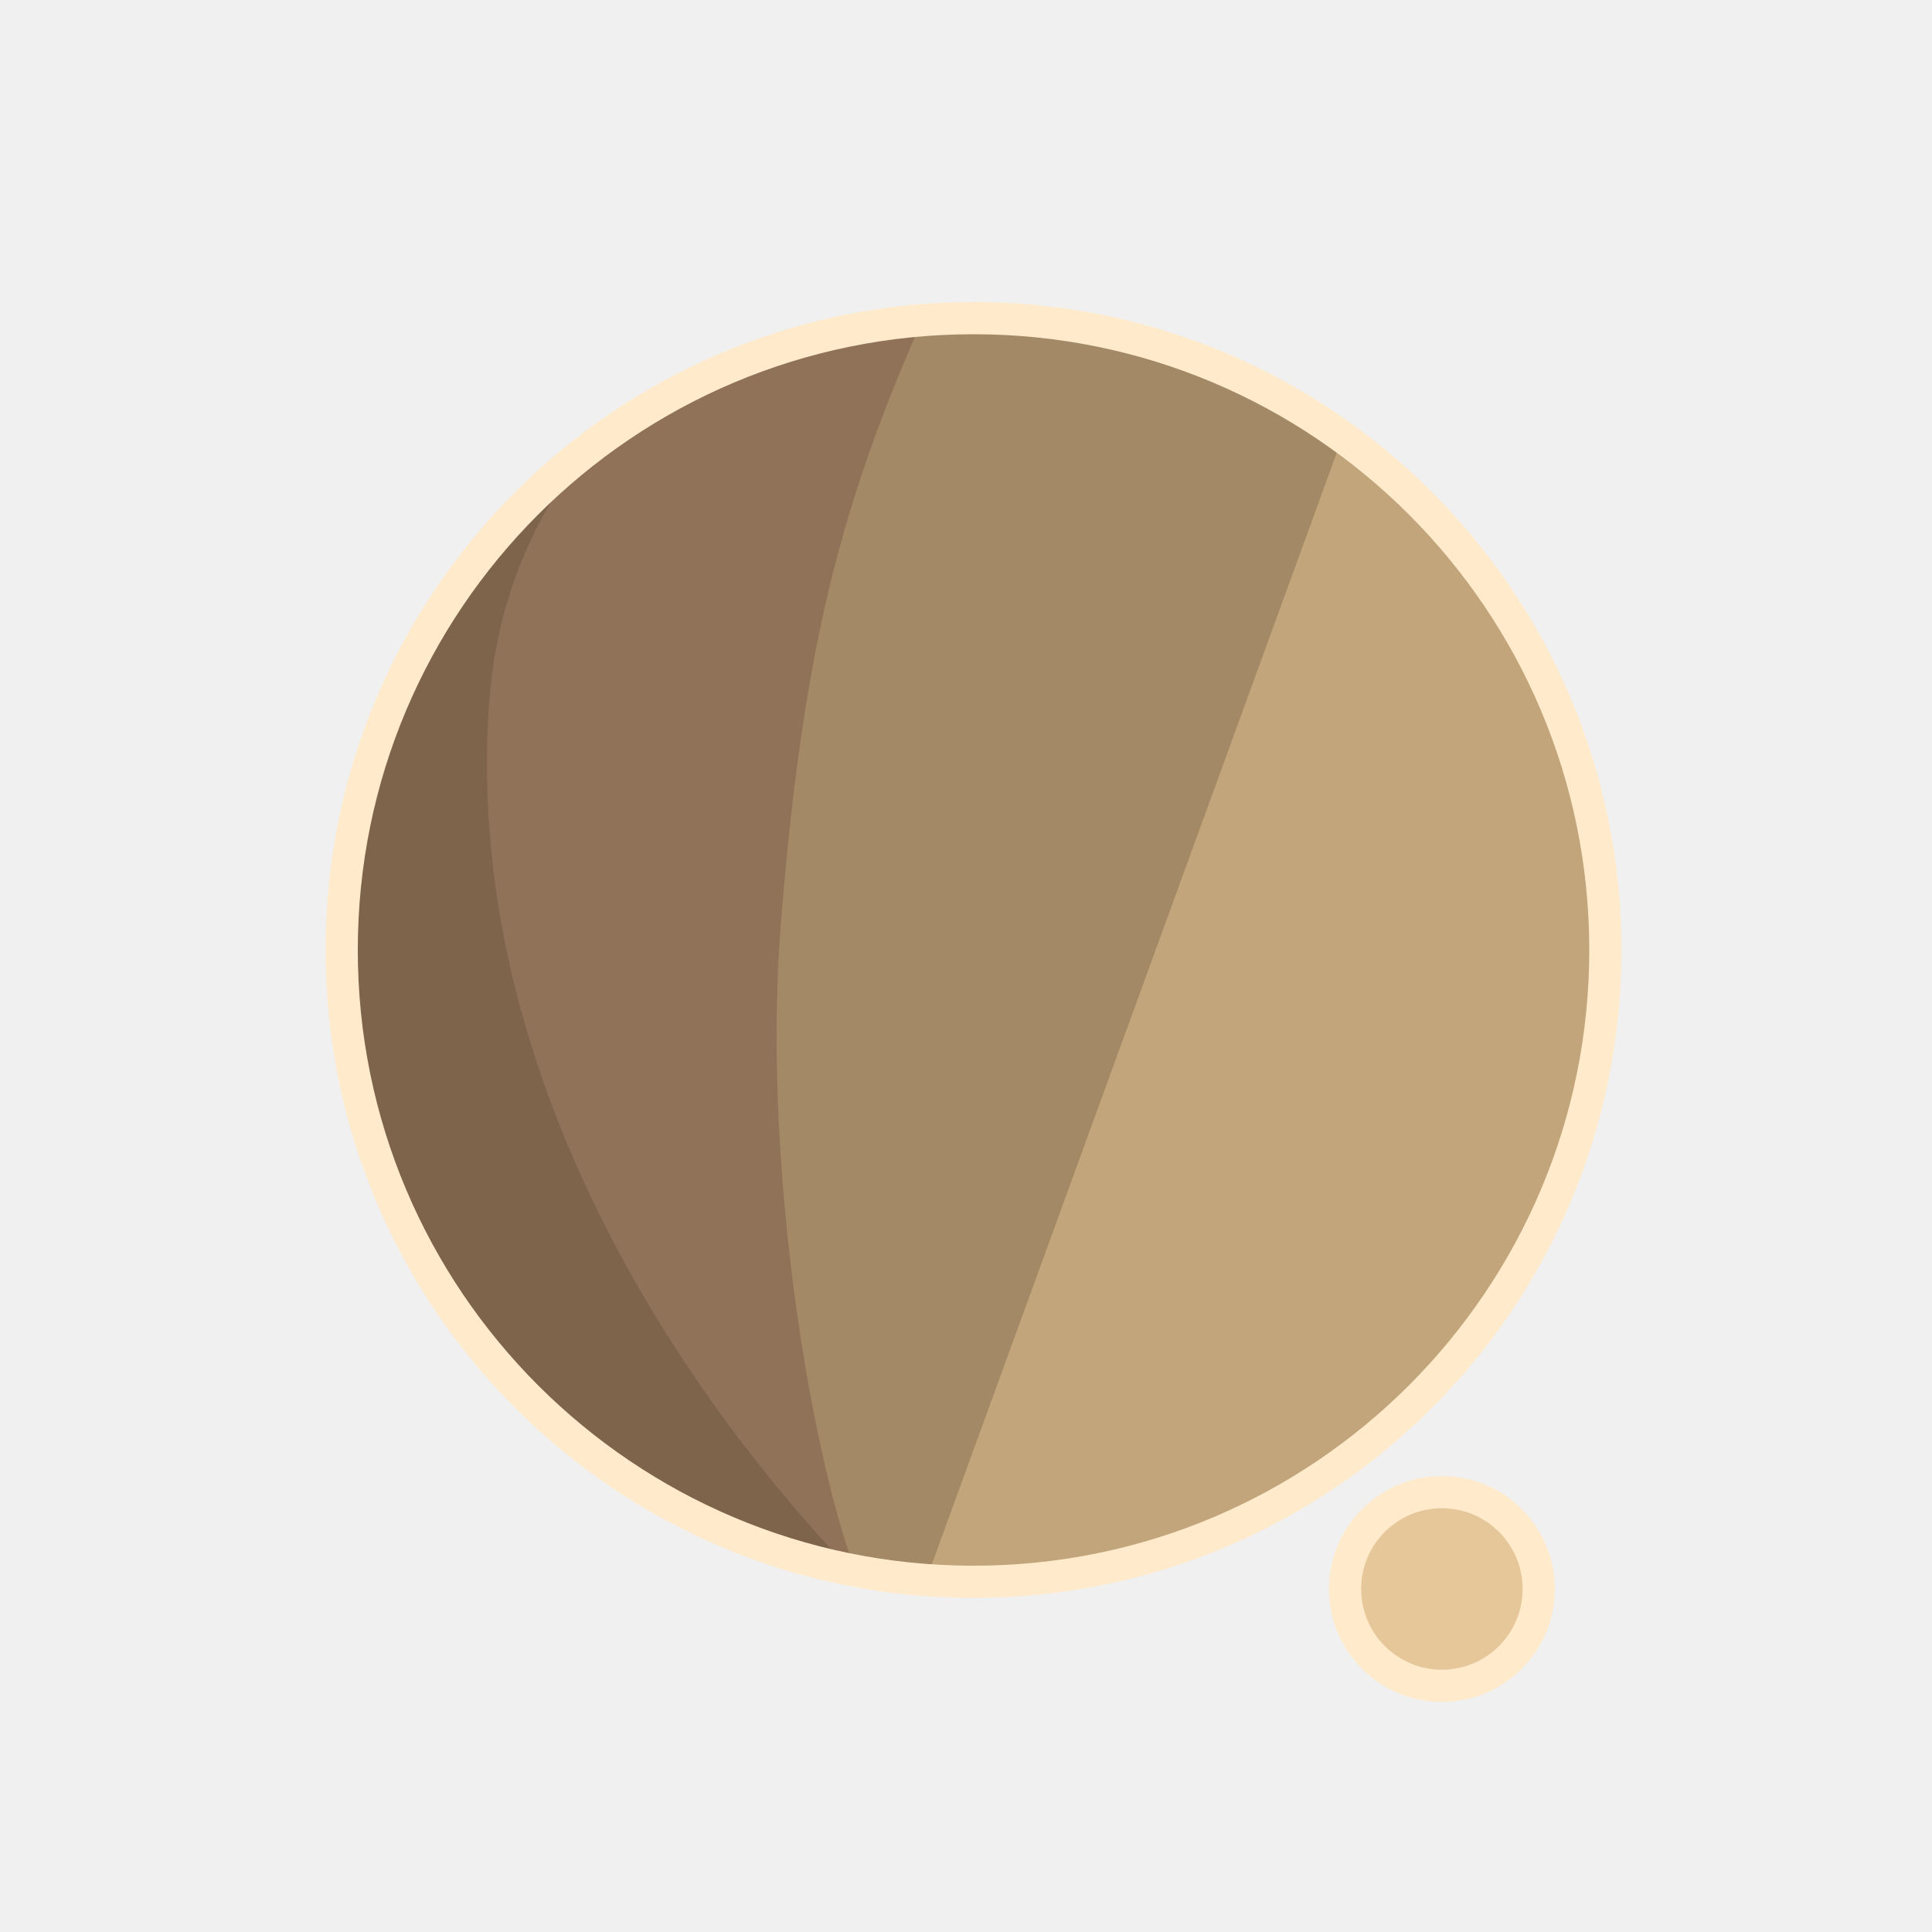
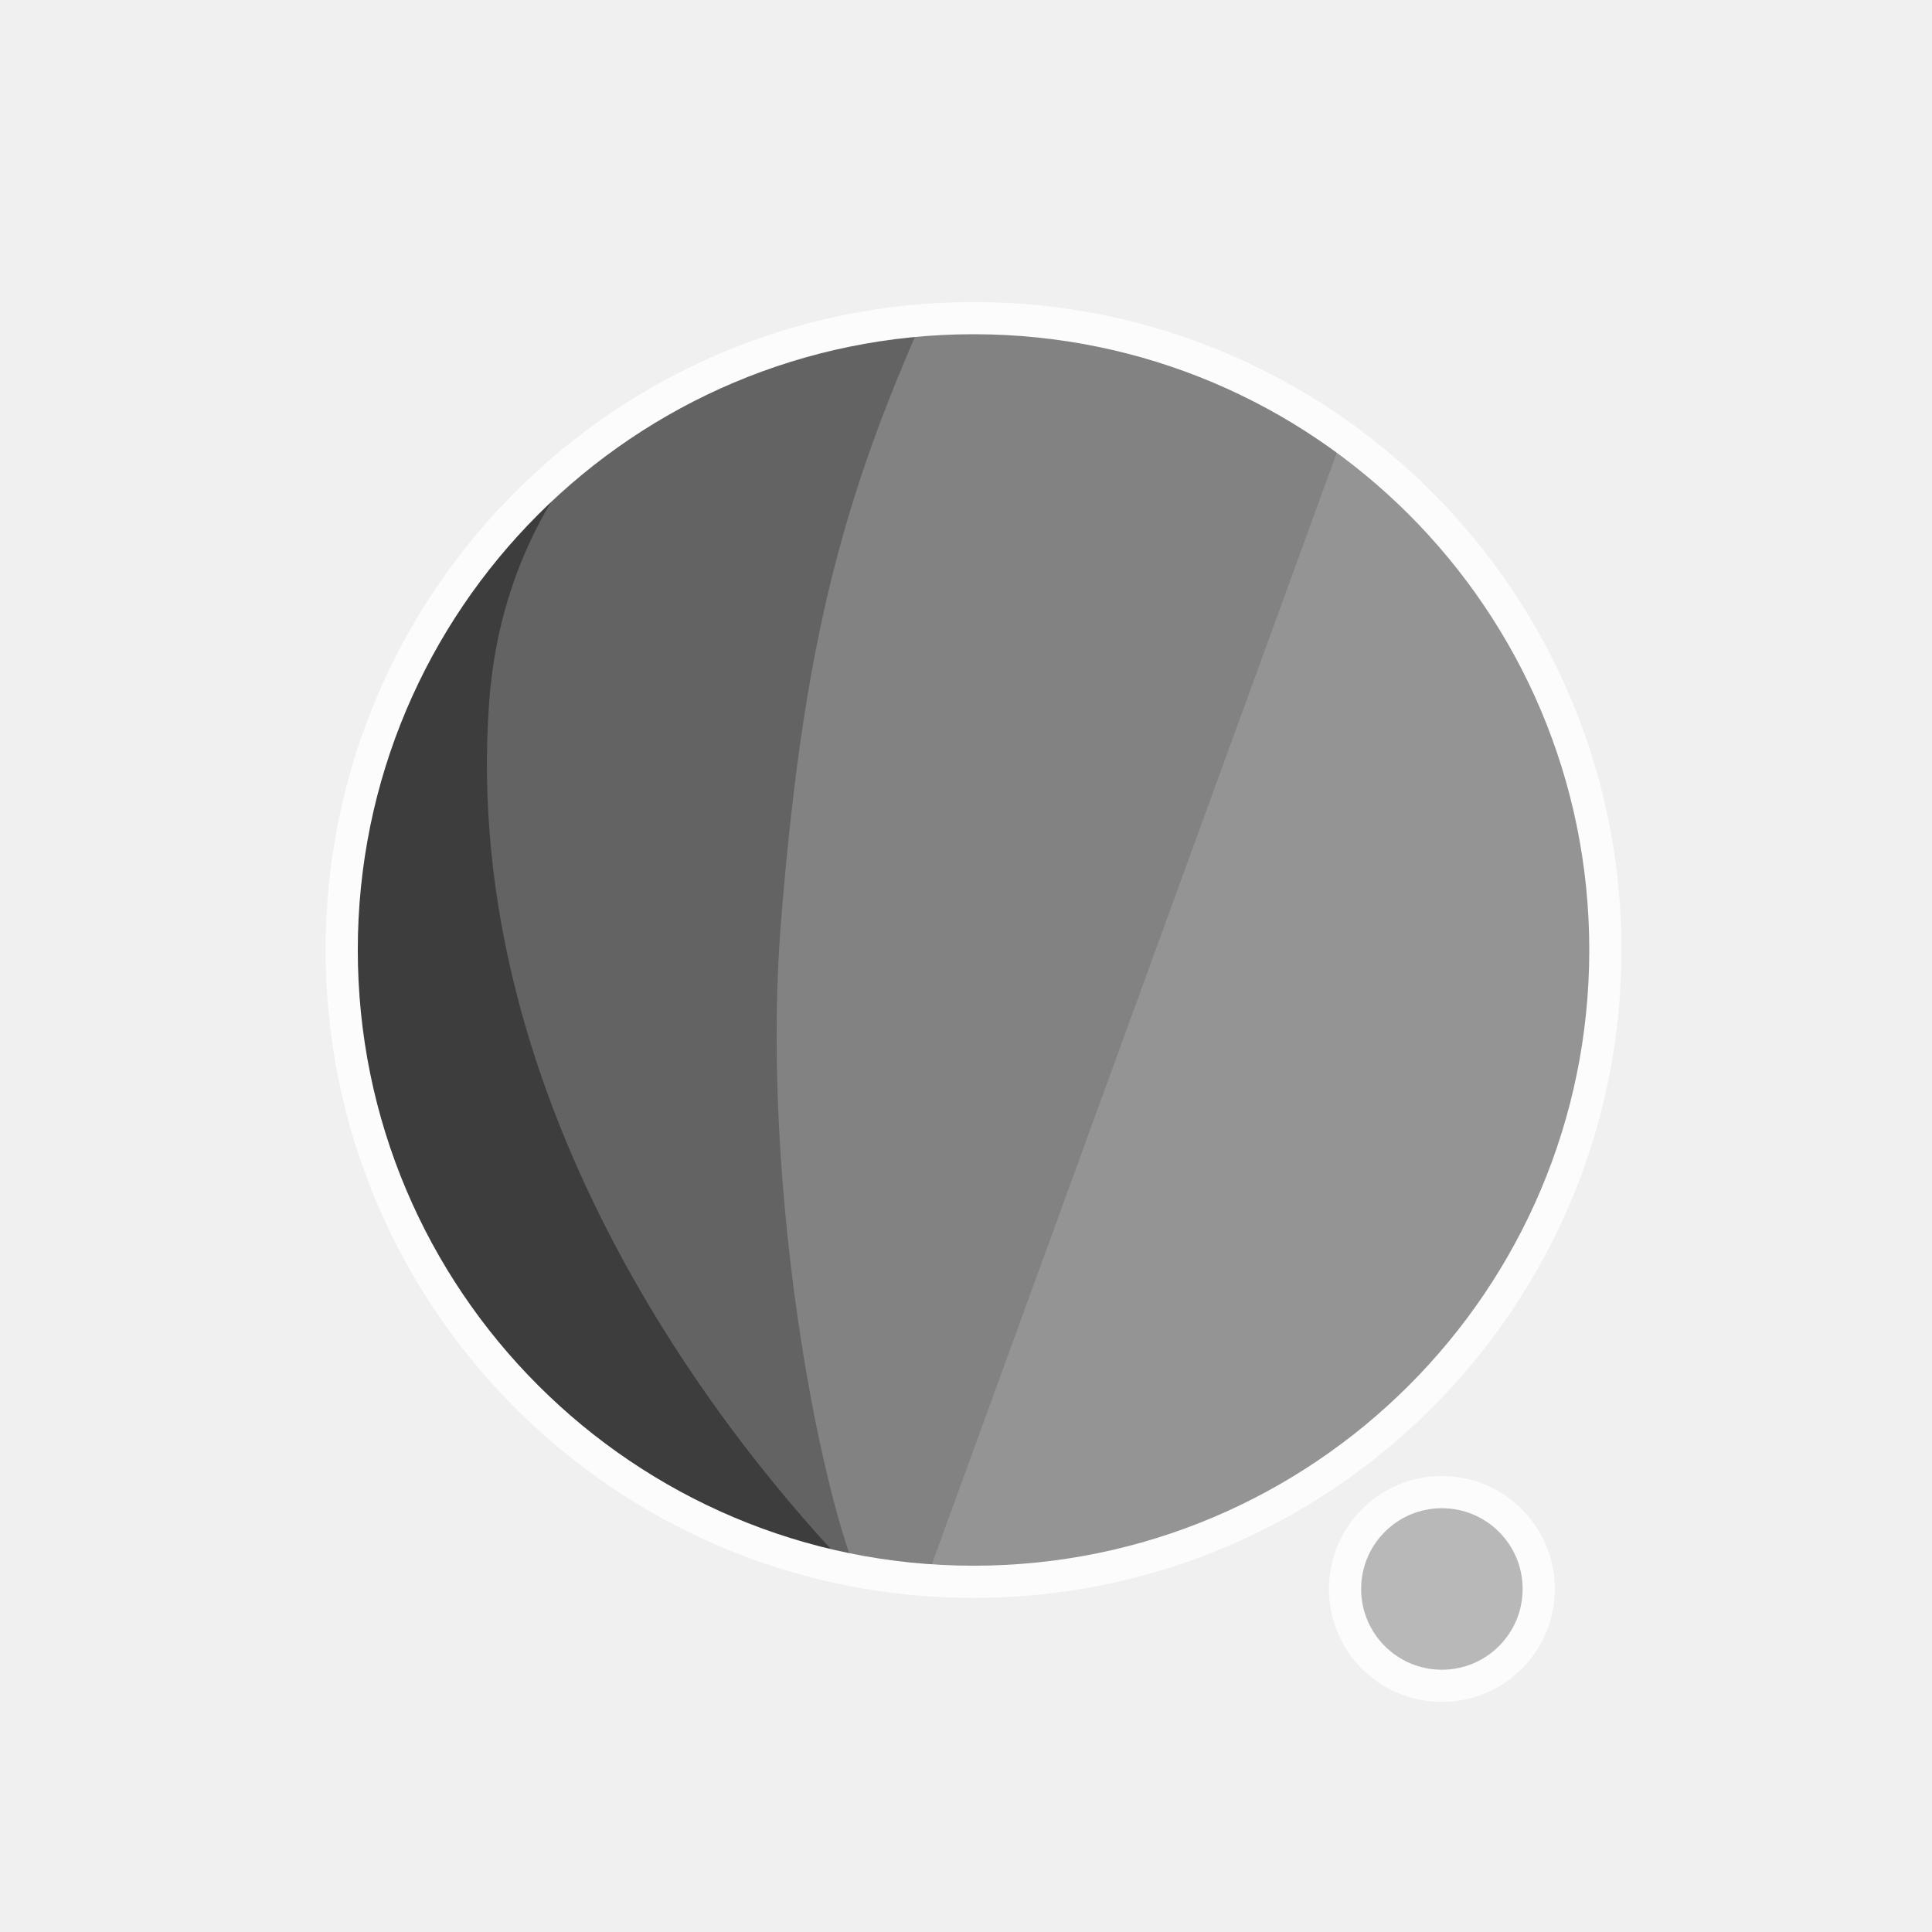
<svg xmlns="http://www.w3.org/2000/svg" width="300" height="300" viewBox="0 0 79.375 79.375" version="1.1" id="svg1">
  <defs id="defs1">
    <filter id="mask-powermask-path-effect5_inverse" style="color-interpolation-filters:sRGB" height="100" width="100" x="-50" y="-50">
      <feColorMatrix id="mask-powermask-path-effect5_primitive1" values="1" type="saturate" result="fbSourceGraphic" />
      <feColorMatrix id="mask-powermask-path-effect5_primitive2" values="-1 0 0 0 1 0 -1 0 0 1 0 0 -1 0 1 0 0 0 1 0 " in="fbSourceGraphic" />
    </filter>
    <clipPath clipPathUnits="userSpaceOnUse" id="clipPath1">
      <circle style="display:inline;fill:#000000;fill-opacity:1;stroke:none;stroke-width:0.214" id="circle3" cx="44.886" cy="38.249" r="22.842" />
    </clipPath>
    <clipPath clipPathUnits="userSpaceOnUse" id="clipPath3">
      <circle style="display:inline;opacity:1;fill:#000000;fill-opacity:1;stroke:none;stroke-width:2.646;stroke-dasharray:none;stroke-opacity:1" id="circle4" cx="39.235" cy="39.029" r="25.959" />
    </clipPath>
    <clipPath clipPathUnits="userSpaceOnUse" id="clipPath4">
      <circle style="display:inline;opacity:1;fill:#000000;fill-opacity:1;stroke:none;stroke-width:0.243" id="circle5" cx="39.997" cy="39.029" r="25.959" />
    </clipPath>
    <clipPath clipPathUnits="userSpaceOnUse" id="clipPath19">
      <g id="g20" style="display:inline">
        <circle style="display:inline;opacity:1;fill:#ffffff;fill-opacity:1;stroke:#000000;stroke-width:1.323;stroke-dasharray:none;stroke-opacity:1" id="circle20" cx="39.997" cy="39.029" r="25.959" />
        <path style="display:inline;fill:#ffffff;fill-opacity:1;stroke:none;stroke-width:1.323;stroke-linecap:round;stroke-linejoin:round;stroke-dasharray:none;stroke-opacity:1" d="M 40.972,71.749 65.107,9.074 51.262,8.513 29.654,71.374 Z" id="path20" />
      </g>
    </clipPath>
  </defs>
  <g id="layer1">
-     <circle style="display:inline;opacity:1;fill:#C2A57A;fill-opacity:1;stroke:none;stroke-width:2.646;stroke-dasharray:none;stroke-opacity:1" id="path1" cx="39.997" cy="39.029" r="25.959" />
-     <circle style="display:inline;opacity:1;fill:#E6C79A;fill-opacity:1;stroke:#FFEBCC;stroke-width:1.323;stroke-linecap:round;stroke-linejoin:round;stroke-dasharray:none;stroke-opacity:1" id="path23" cx="59.239" cy="65.282" r="3.979" />
-     <path style="display:inline;opacity:1;fill:#A38965;fill-opacity:1;stroke:none;stroke-width:2.646;stroke-linecap:round;stroke-linejoin:round;stroke-dasharray:none;stroke-opacity:1" d="M 14.114,8.183 56.981,12.942 37.387,66.729 7.337,66.366 Z" id="path4" clip-path="url(#clipPath4)" />
-     <path style="display:inline;opacity:1;fill:#8F7257;fill-opacity:1;stroke:none;stroke-width:2.646;stroke-linecap:round;stroke-linejoin:round;stroke-dasharray:none;stroke-opacity:1" d="m 38.537,10.093 c -4.366,9.204 -6.195,15.177 -7.208,27.727 -0.992,12.295 2.307,27.137 4.048,28.492 L 8.159,69.099 11.655,10.117 Z" id="path8" clip-path="url(#clipPath3)" transform="translate(0.7619726)" />
-     <path style="display:inline;opacity:1;fill:#7D644B;fill-opacity:1;stroke:none;stroke-width:2.646;stroke-linecap:round;stroke-linejoin:round;stroke-dasharray:none;stroke-opacity:1" d="m 42.193,12.318 c -4.211,1.987 -14.039,6.189 -14.818,16.984 -1.049,14.531 8.417,27.086 14.901,33.188 l -22.177,3.33 -0.971,-51.47 z" id="path12" clip-path="url(#clipPath1)" transform="matrix(1.1365,0,0,1.1365,-11.01583,-4.44086)" />
+     <circle style="display:inline;opacity:1;fill:#949494;fill-opacity:1;stroke:none;stroke-width:2.646;stroke-dasharray:none;stroke-opacity:1" id="path1" cx="39.997" cy="39.029" r="25.959" />
+     <circle style="display:inline;opacity:1;fill:#B8B8B8;fill-opacity:1;stroke:#FCFCFC;stroke-width:1.323;stroke-linecap:round;stroke-linejoin:round;stroke-dasharray:none;stroke-opacity:1" id="path23" cx="59.239" cy="65.282" r="3.979" />
+     <path style="display:inline;opacity:1;fill:#828282;fill-opacity:1;stroke:none;stroke-width:2.646;stroke-linecap:round;stroke-linejoin:round;stroke-dasharray:none;stroke-opacity:1" d="M 14.114,8.183 56.981,12.942 37.387,66.729 7.337,66.366 Z" id="path4" clip-path="url(#clipPath4)" />
+     <path style="display:inline;opacity:1;fill:#636363;fill-opacity:1;stroke:none;stroke-width:2.646;stroke-linecap:round;stroke-linejoin:round;stroke-dasharray:none;stroke-opacity:1" d="m 38.537,10.093 c -4.366,9.204 -6.195,15.177 -7.208,27.727 -0.992,12.295 2.307,27.137 4.048,28.492 L 8.159,69.099 11.655,10.117 Z" id="path8" clip-path="url(#clipPath3)" transform="translate(0.7619726)" />
+     <path style="display:inline;opacity:1;fill:#3D3D3D;fill-opacity:1;stroke:none;stroke-width:2.646;stroke-linecap:round;stroke-linejoin:round;stroke-dasharray:none;stroke-opacity:1" d="m 42.193,12.318 c -4.211,1.987 -14.039,6.189 -14.818,16.984 -1.049,14.531 8.417,27.086 14.901,33.188 l -22.177,3.33 -0.971,-51.47 z" id="path12" clip-path="url(#clipPath1)" transform="matrix(1.1365,0,0,1.1365,-11.01583,-4.44086)" />
    <path style="display:inline;fill:none;stroke:#ffffff;stroke-width:5.292;stroke-linecap:round;stroke-linejoin:round;stroke-dasharray:none;stroke-opacity:1" d="M 56.155,14.893 37.161,67.307 c 0.345,-0.826 6.533,-17.661 9.644,-21.104 4.78,-5.292 13.008,-2.765 13.143,4.977 0.044,2.513 -1.431,15.998 -1.431,15.998" id="path2" clip-path="url(#clipPath19)" mask="none" />
-     <circle style="display:inline;opacity:1;fill:none;fill-opacity:0;stroke:#FFEBCC;stroke-width:1.323;stroke-dasharray:none;stroke-opacity:1" id="circle8" cx="39.997" cy="39.029" r="25.959" />
+     <circle style="display:inline;opacity:1;fill:none;fill-opacity:0;stroke:#FCFCFC;stroke-width:1.323;stroke-dasharray:none;stroke-opacity:1" id="circle8" cx="39.997" cy="39.029" r="25.959" />
  </g>
</svg>
